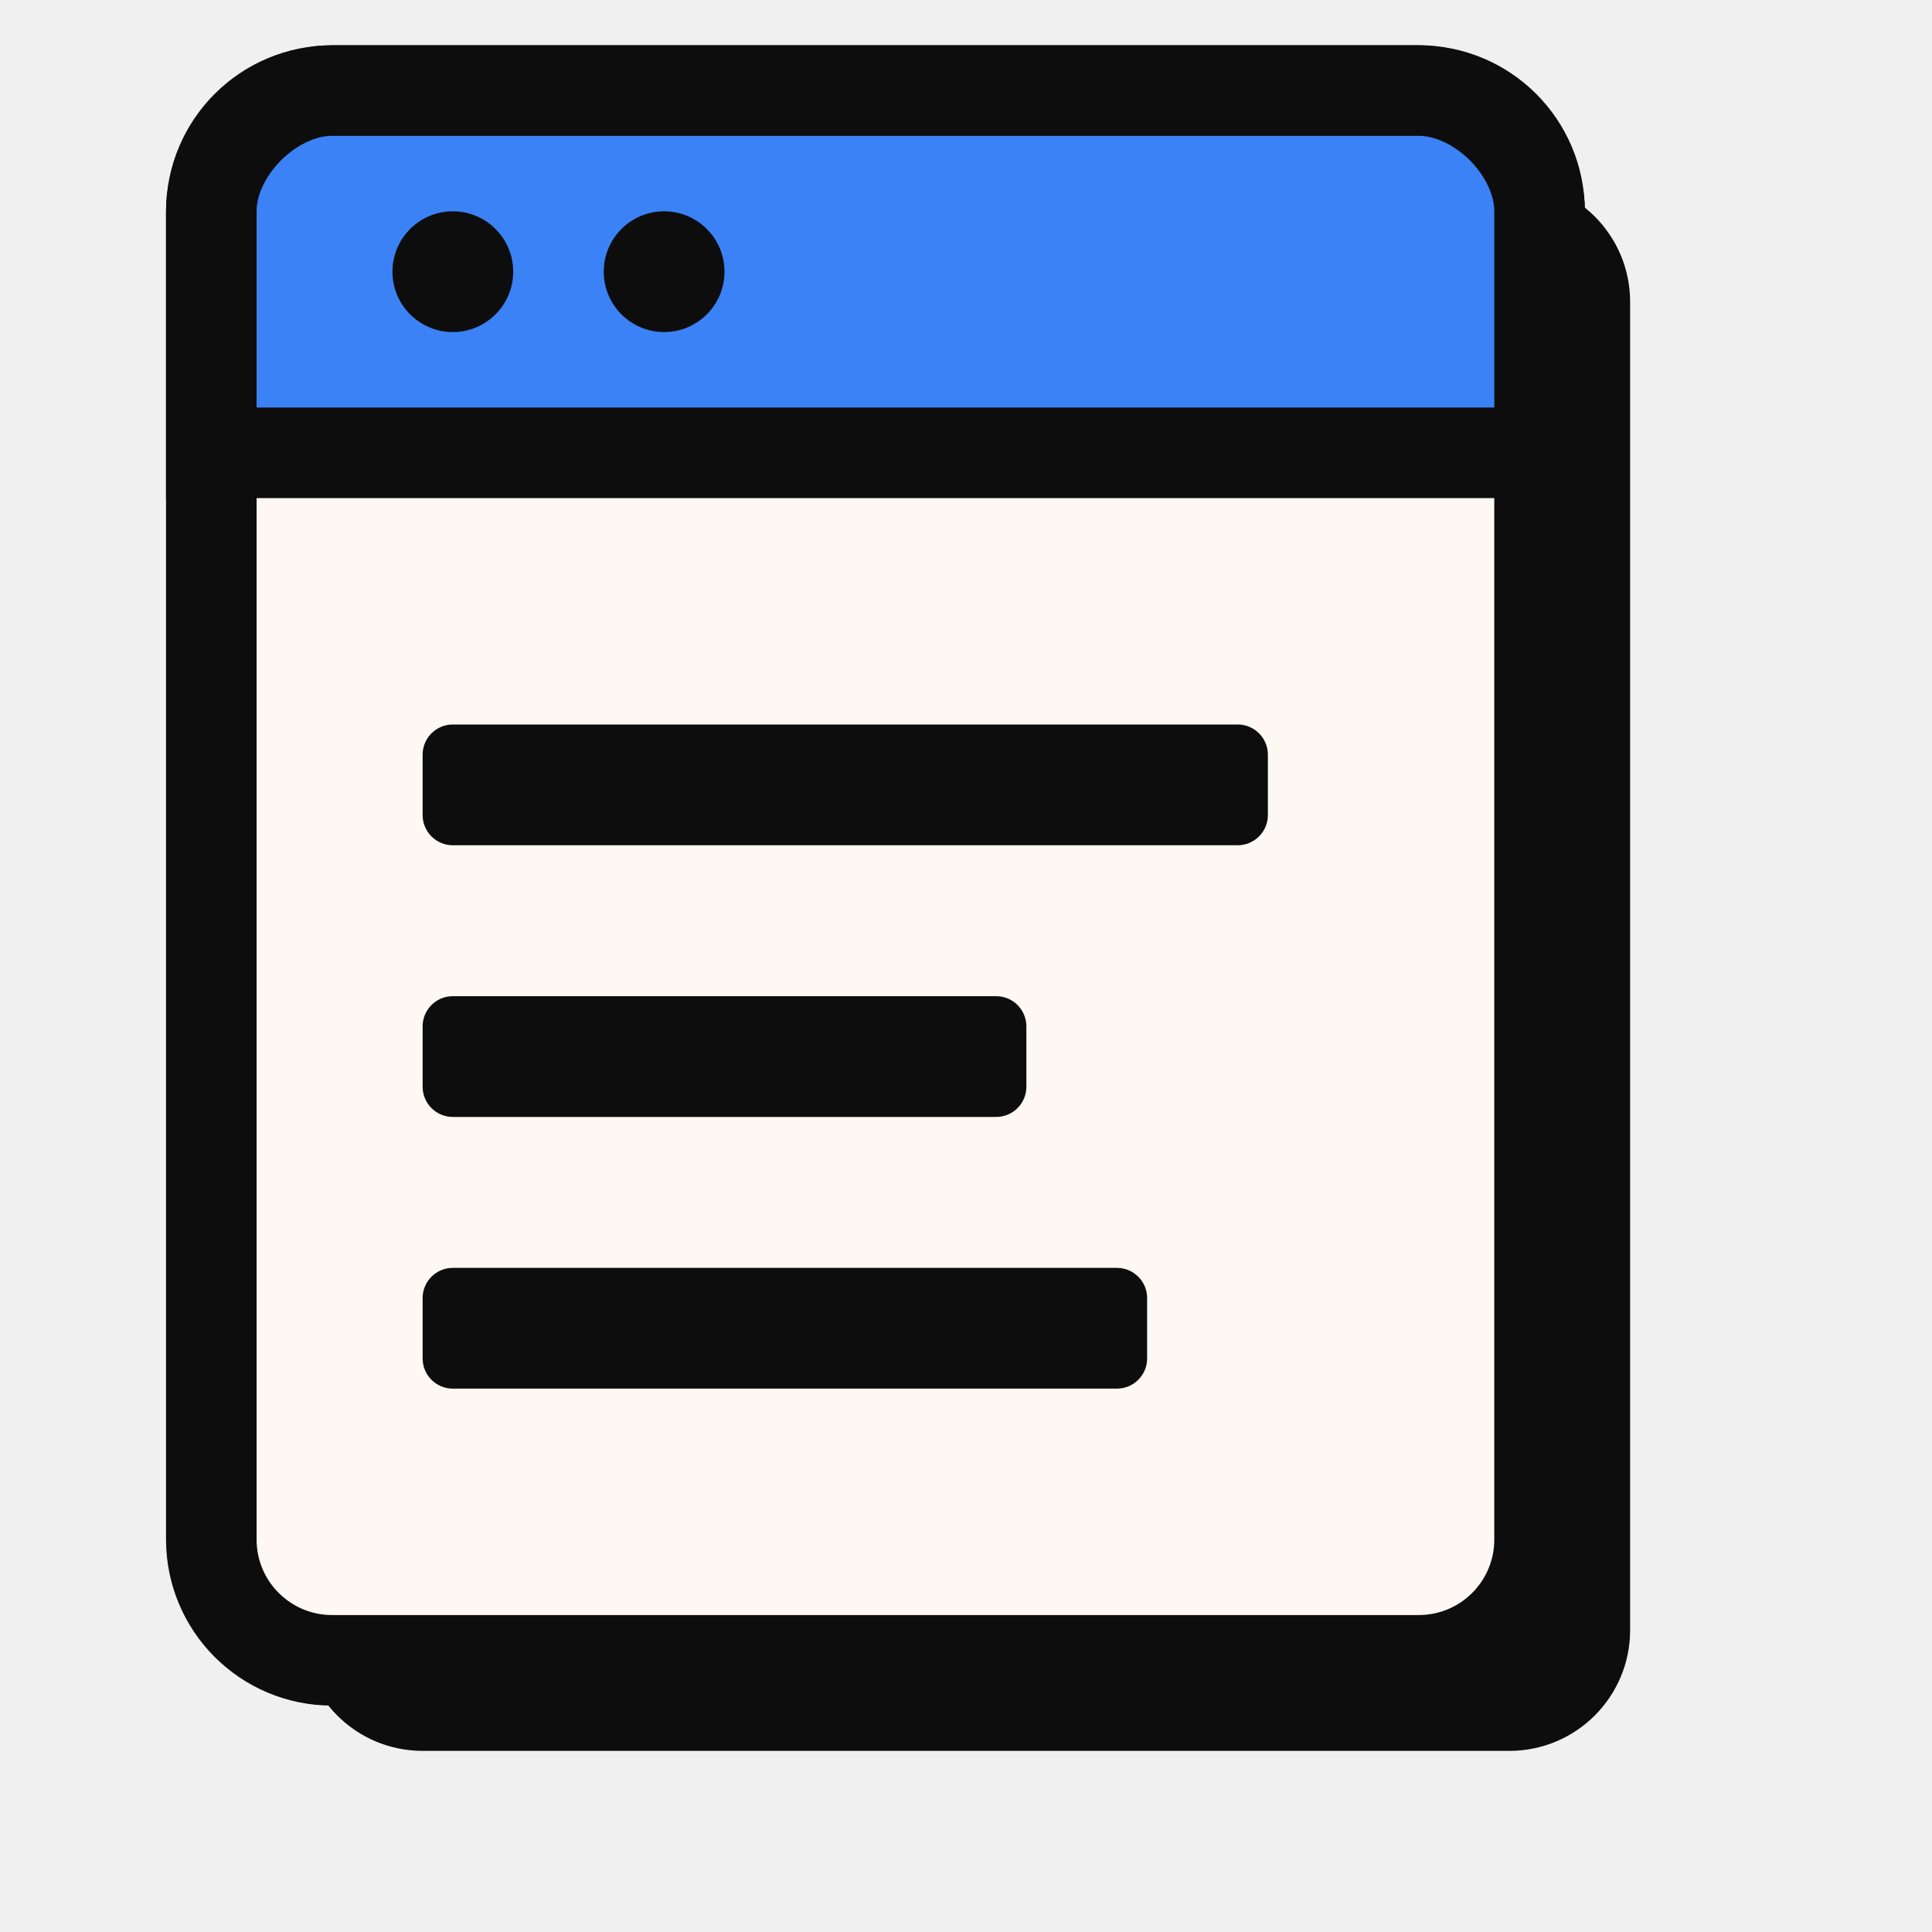
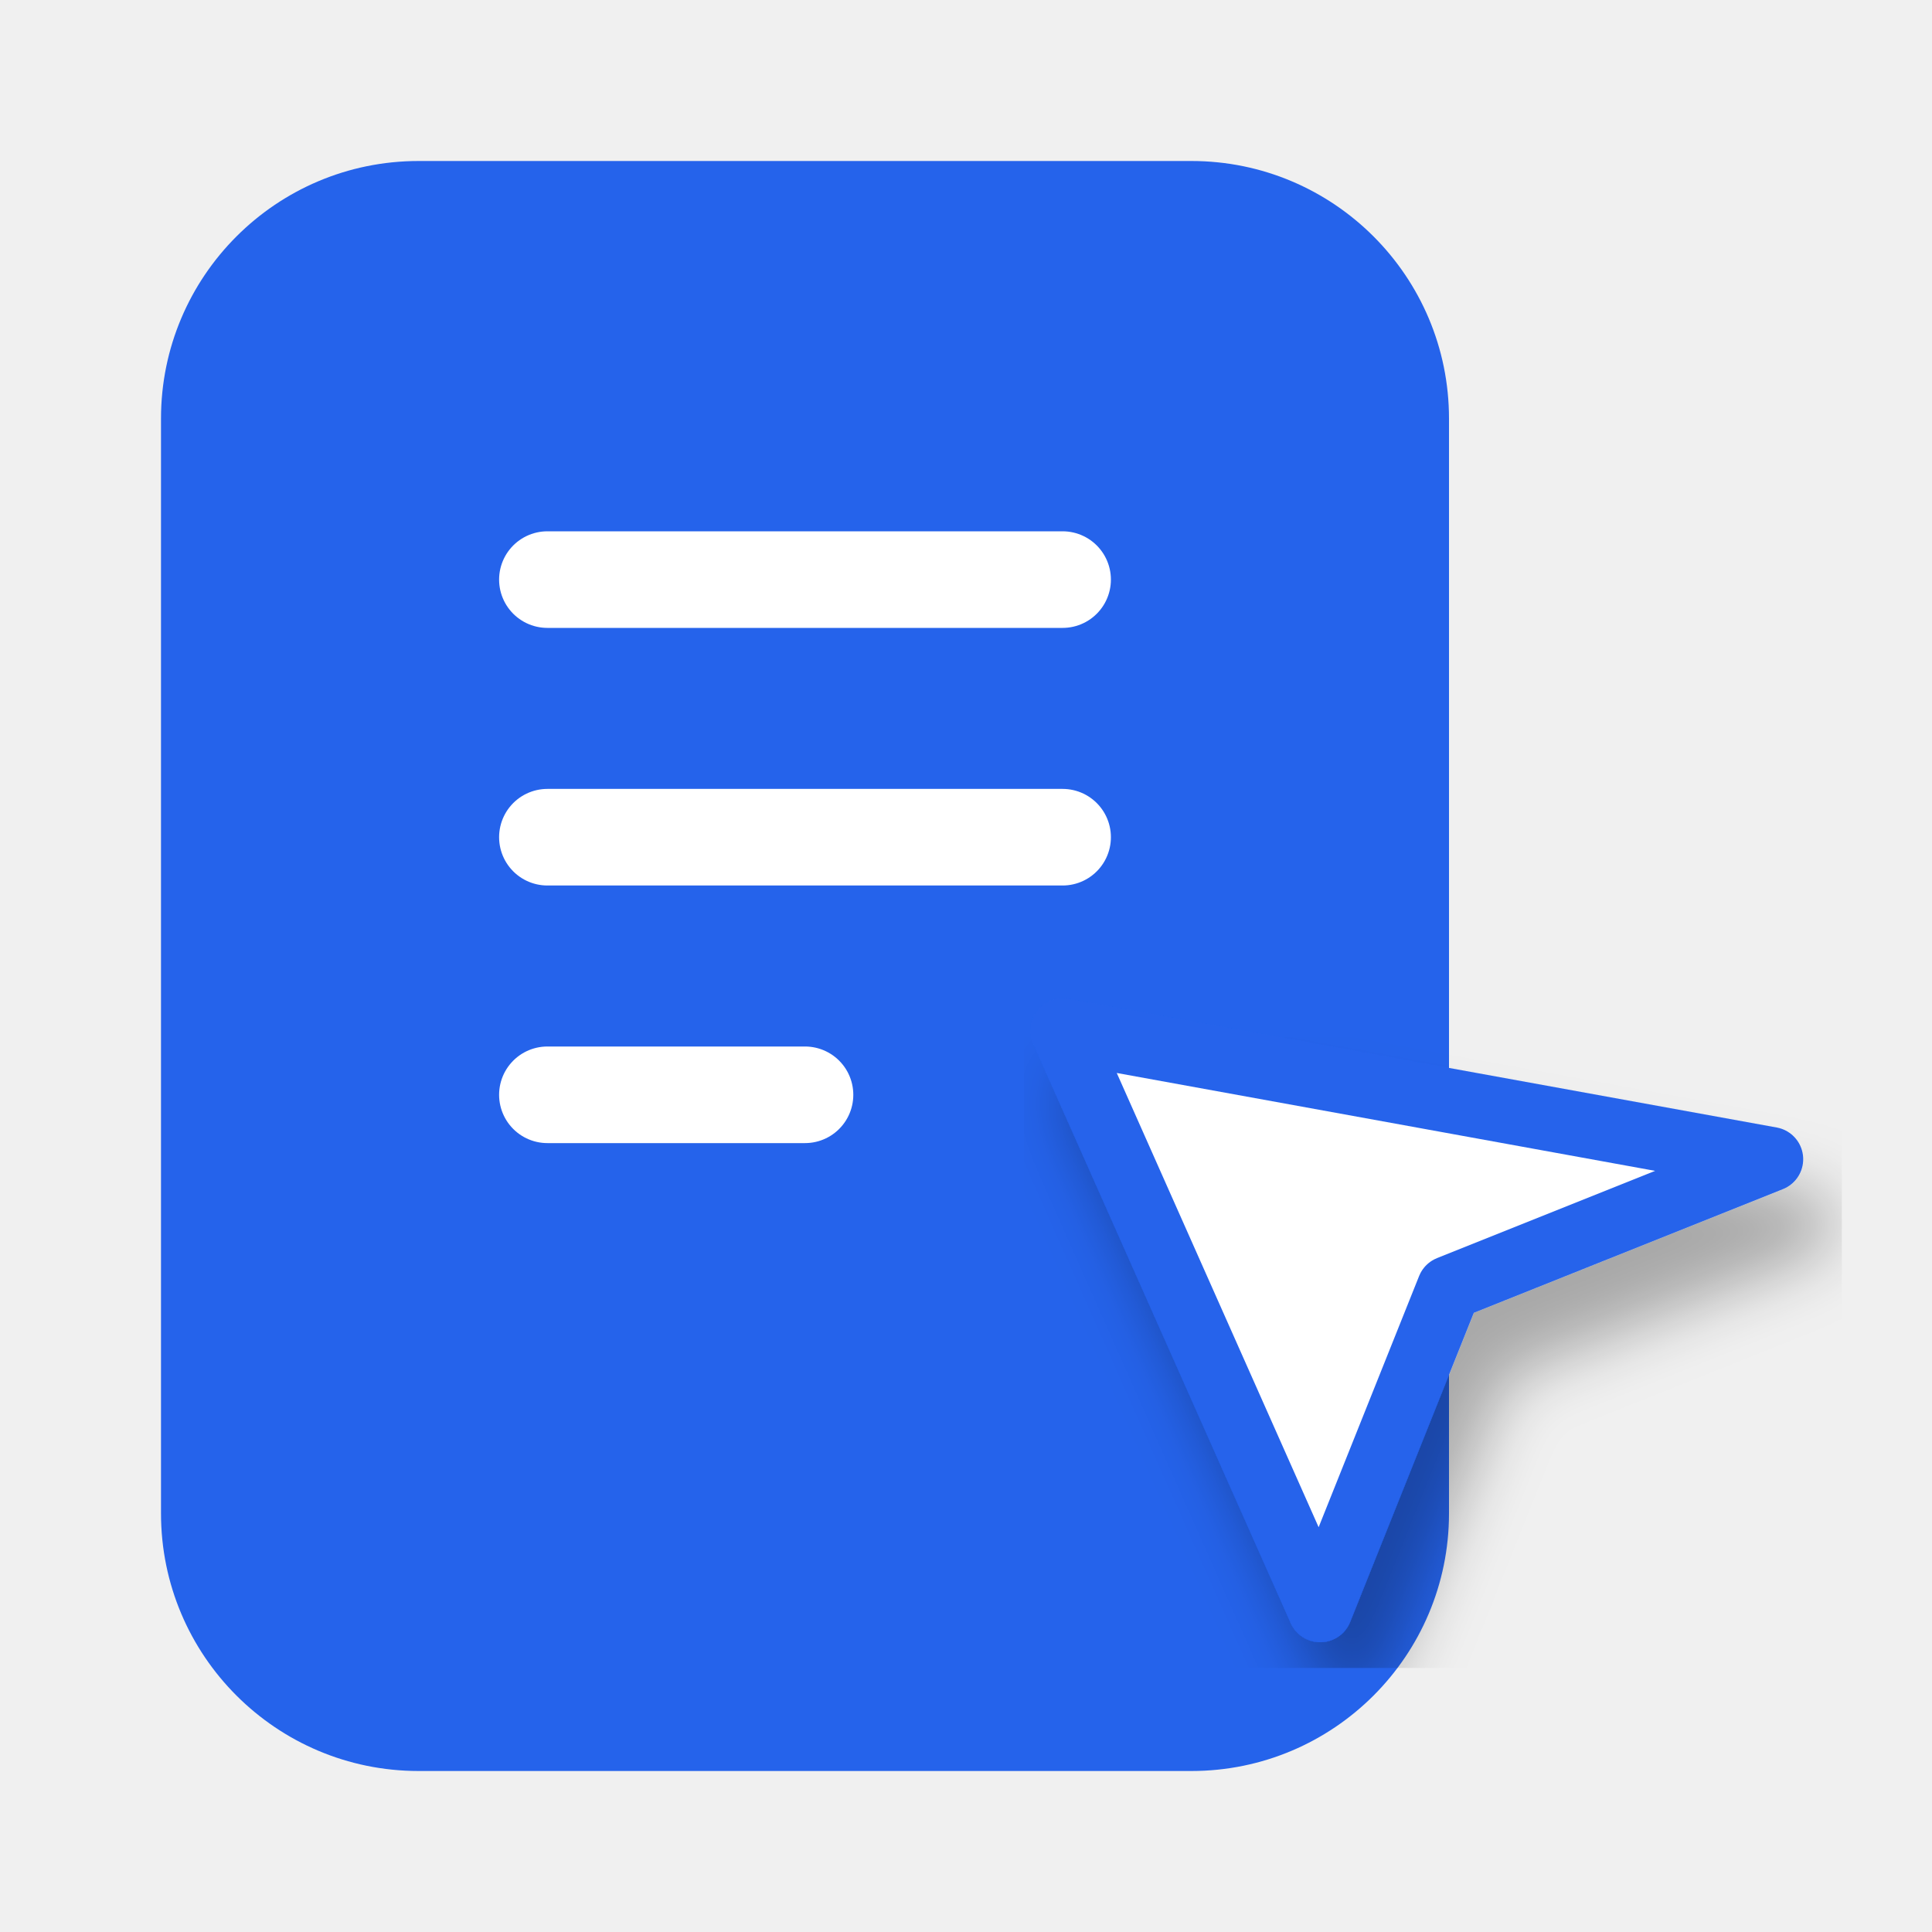
- <svg xmlns="http://www.w3.org/2000/svg" width="64" height="64" viewBox="0 0 64 64">
-   <rect x="10" y="6" width="44" height="52" rx="4" fill="#0D0D0D" />
-   <rect x="7" y="3" width="44" height="52" rx="4" fill="#FDF8F3" stroke="#0D0D0D" stroke-width="3" />
-   <path d="M 7 7 C 7 5 9 3 11 3 L 47 3 C 49 3 51 5 51 7 L 51 15 L 7 15 Z" fill="#3b82f6" stroke="#0D0D0D" stroke-width="3" />
-   <circle cx="15" cy="9" r="2" fill="#0D0D0D" />
-   <circle cx="22" cy="9" r="2" fill="#0D0D0D" />
-   <rect x="14" y="24" width="28" height="4" rx="1" fill="#0D0D0D" />
-   <rect x="14" y="33" width="20" height="4" rx="1" fill="#0D0D0D" />
-   <rect x="14" y="42" width="24" height="4" rx="1" fill="#0D0D0D" />
+ <svg xmlns="http://www.w3.org/2000/svg" width="64" height="64" viewBox="0 0 60 60">
+   <defs>
+     <filter id="shadow">
+       <feDropShadow dx="1" dy="2" stdDeviation="1" flood-color="#000" flood-opacity="0.3" />
+     </filter>
+   </defs>
+   <rect x="5" y="5" width="40" height="50" rx="8" fill="#2563EB" />
+   <path d="M17 18H33" stroke="white" stroke-width="3" stroke-linecap="round" />
+   <path d="M17 26H33" stroke="white" stroke-width="3" stroke-linecap="round" />
+   <path d="M17 34H25" stroke="white" stroke-width="3" stroke-linecap="round" />
+   <path d="M33 32L41 50L45 40L55 36L33 32Z" fill="white" stroke="#2563EB" stroke-width="2" stroke-linejoin="round" style="filter:url(#shadow);" />
</svg>
